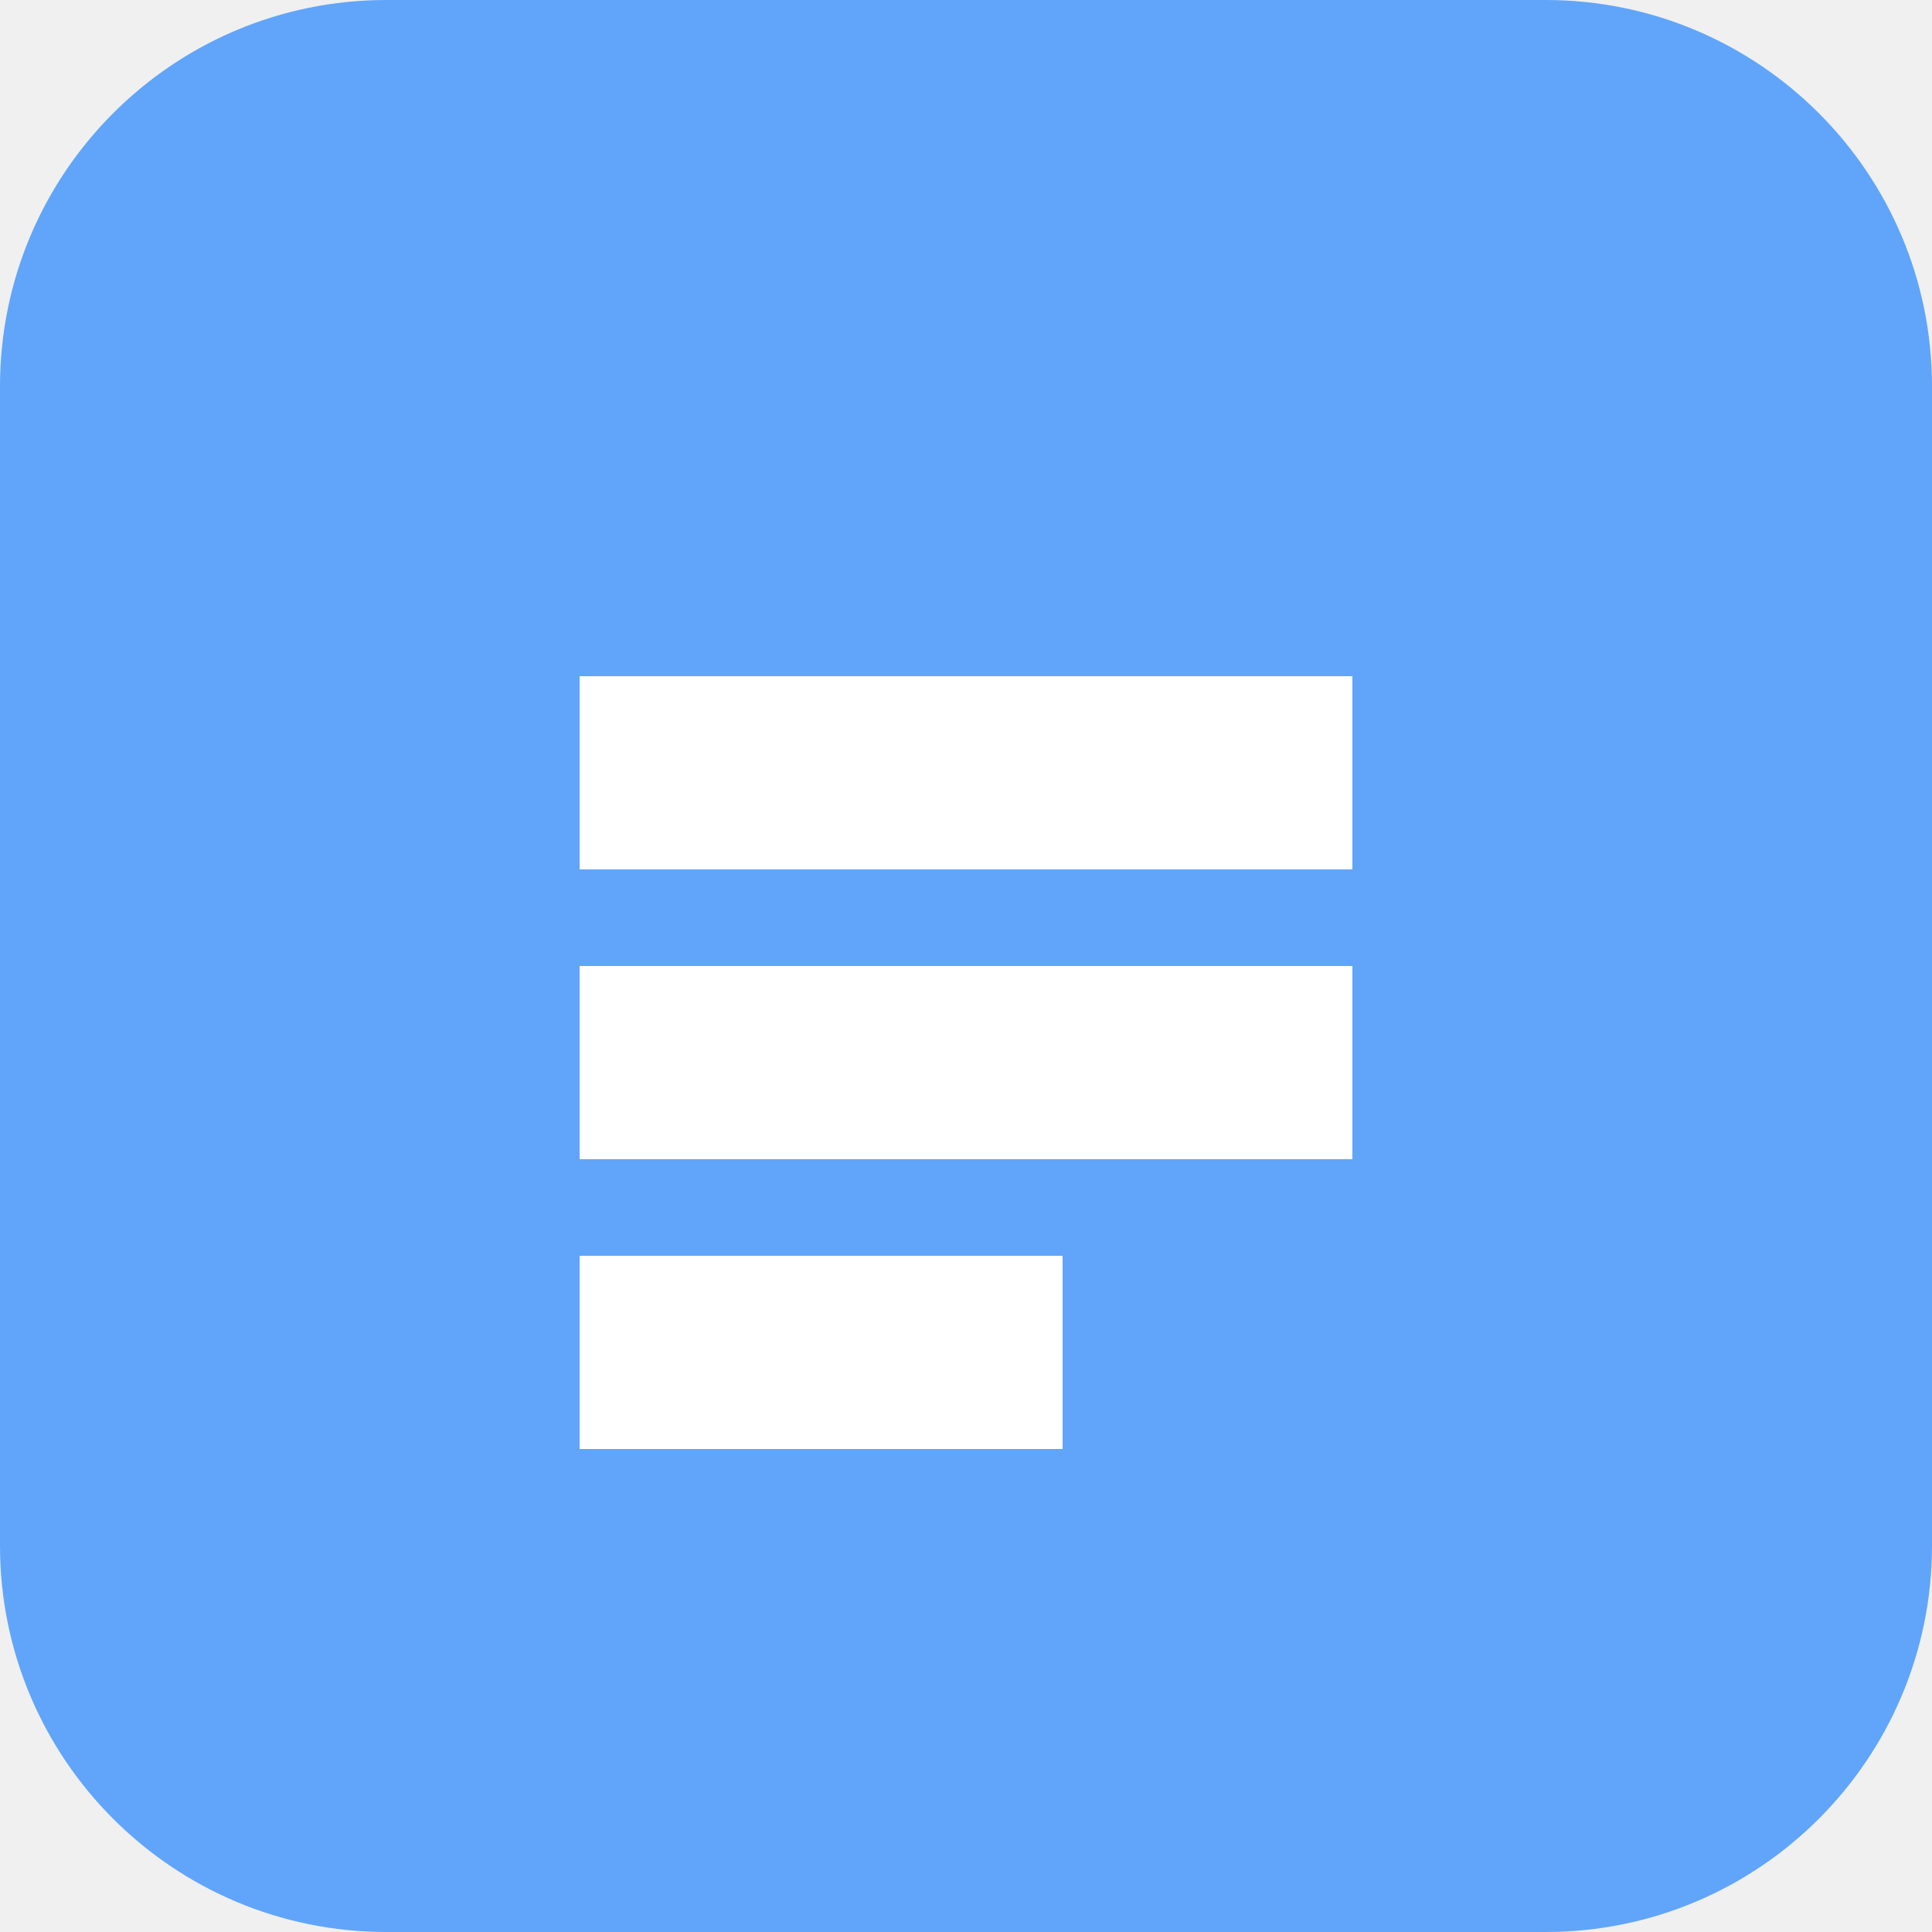
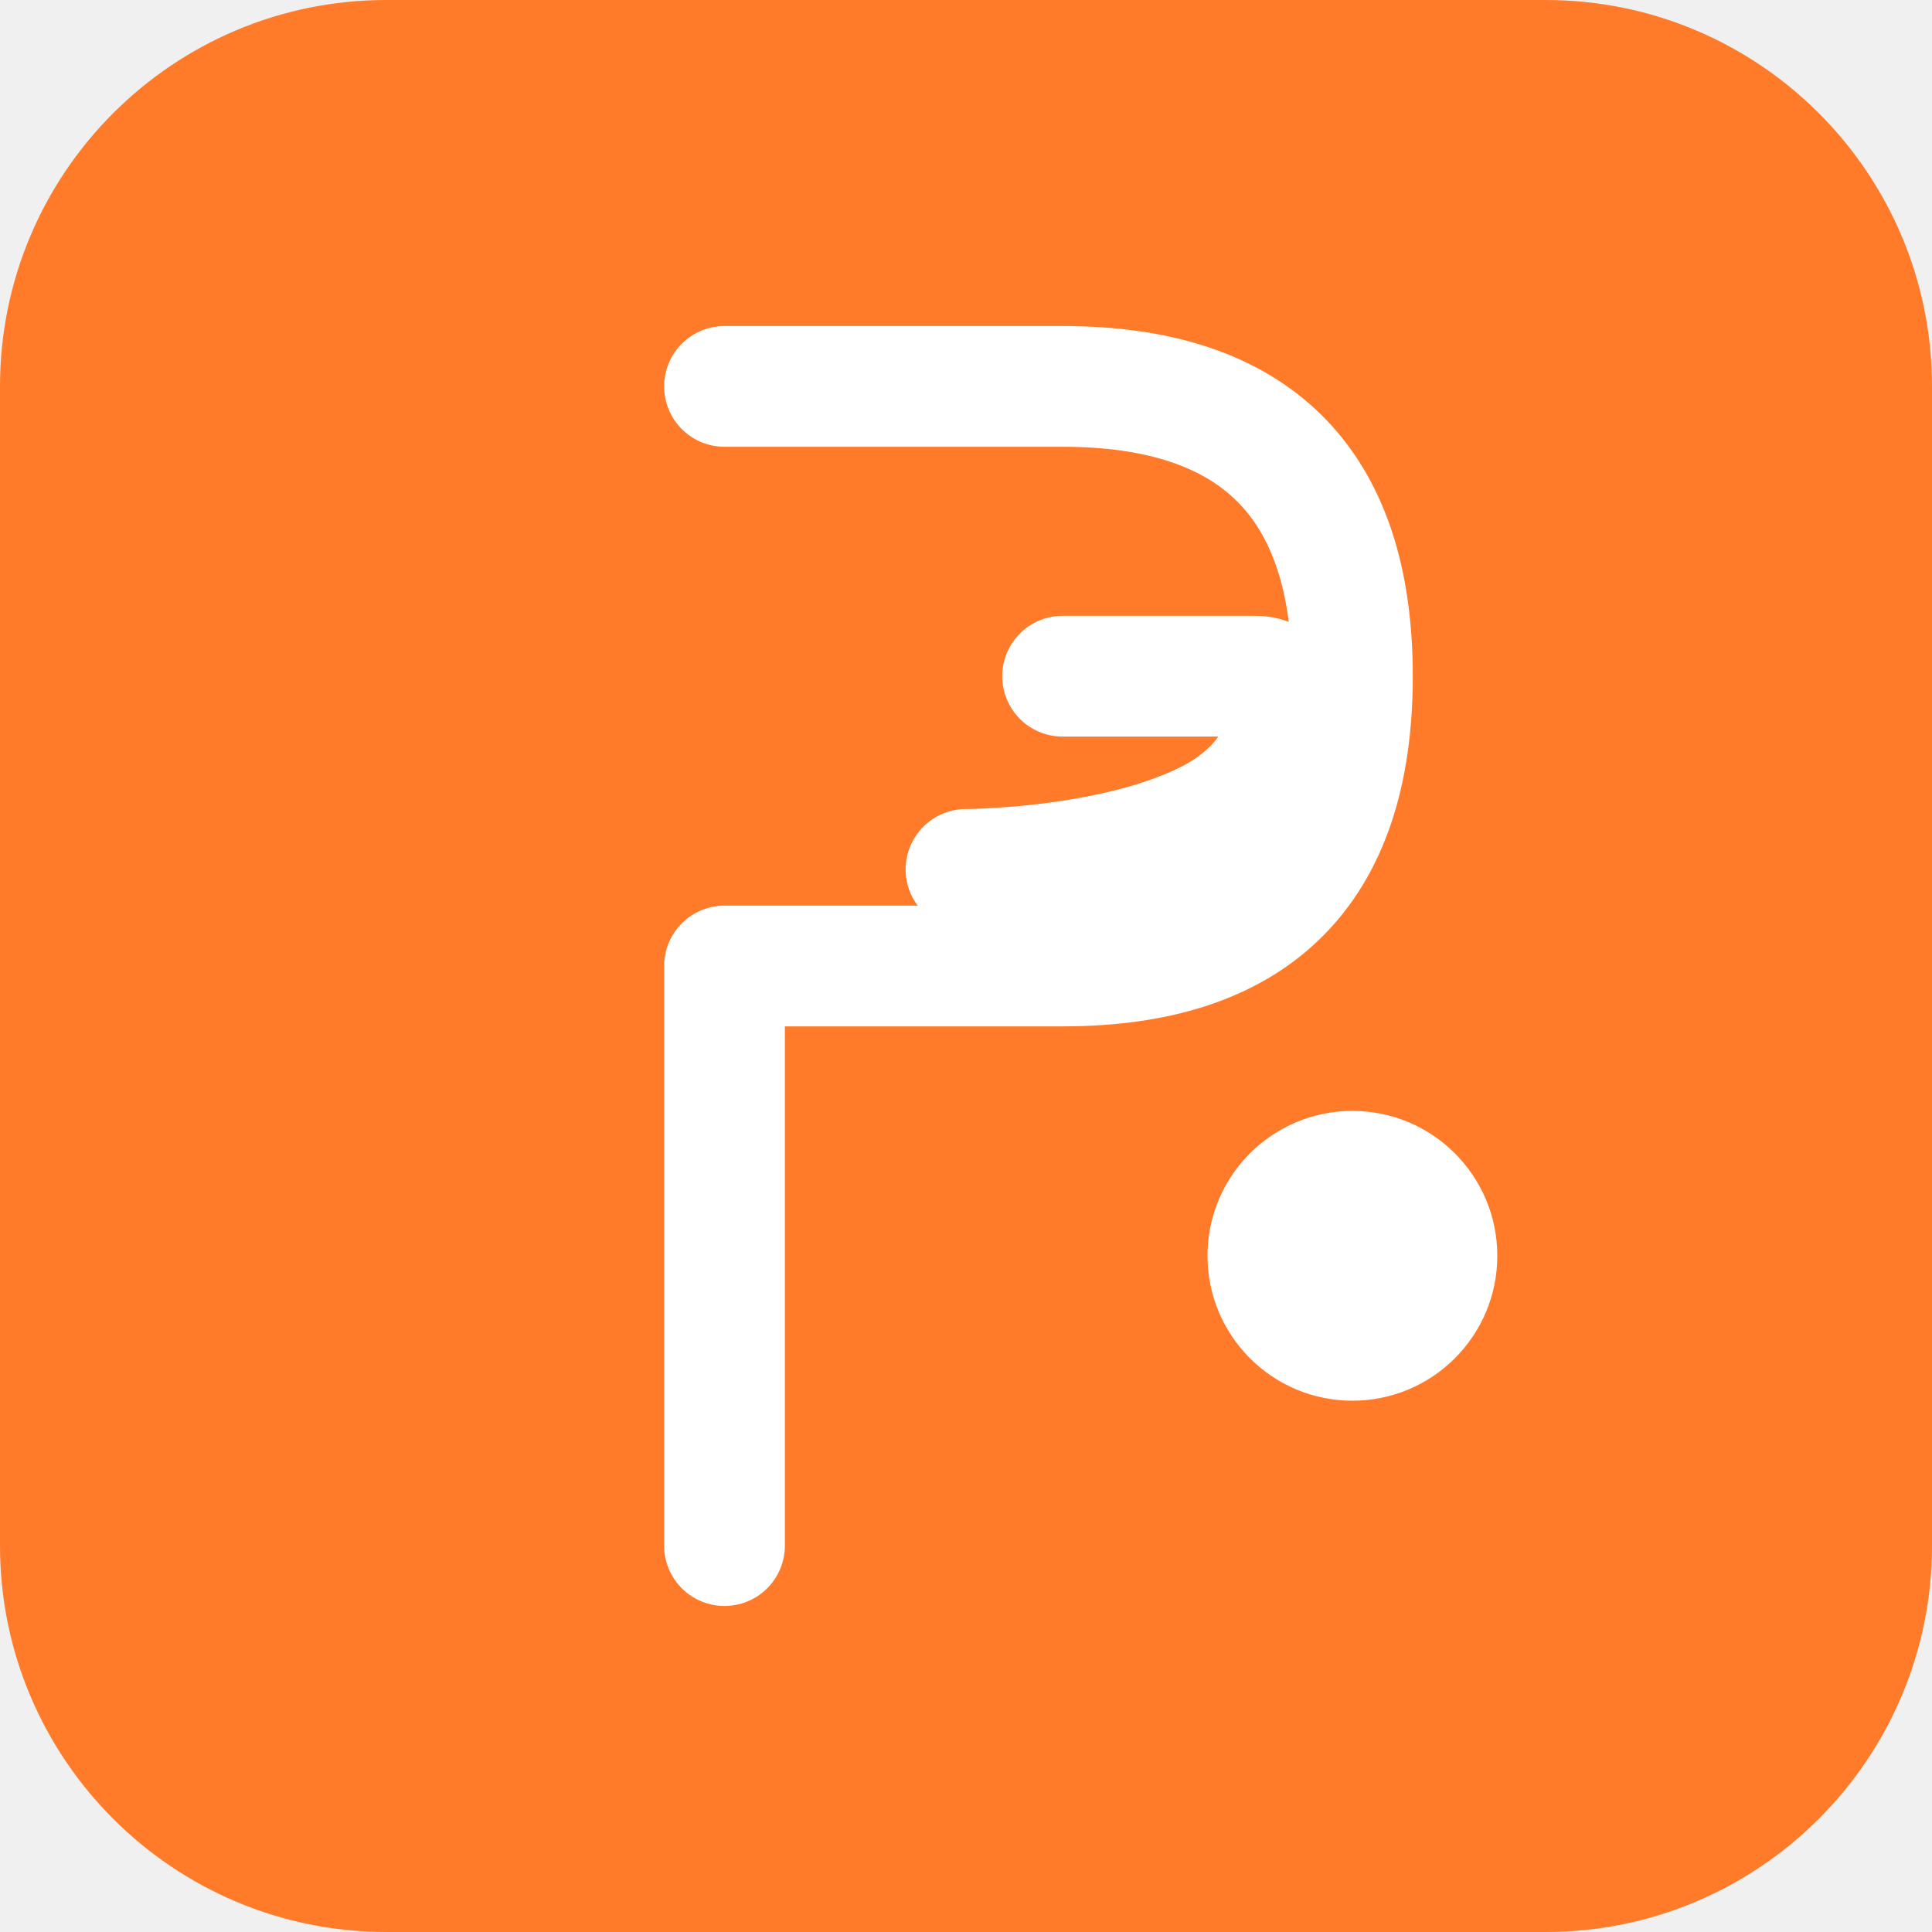
<svg xmlns="http://www.w3.org/2000/svg" width="40" height="40" viewBox="0 0 40 40" fill="none">
-   <rect width="40" height="40" rx="8" fill="#60A5FA" />
-   <path d="M12 14H28V18H12V14Z" fill="white" />
-   <path d="M12 20H28V24H12V20Z" fill="white" />
-   <path d="M12 26H22V30H12V26Z" fill="white" />
+   <rect width="40" height="40" rx="8" fill="#ff7b2a" />
+   <path d="M15 8H22C26 8 28 10 28 14C28 18 26 20 22 20H15V32" stroke="white" stroke-width="2.5" stroke-linecap="round" stroke-linejoin="round" />
+   <path d="M22 14H26C27 14 27 16 25 17C23 18 20 18 20 18" stroke="white" stroke-width="2.5" stroke-linecap="round" stroke-linejoin="round" />
+   <circle cx="28" cy="26" r="3" fill="white" />
</svg>
